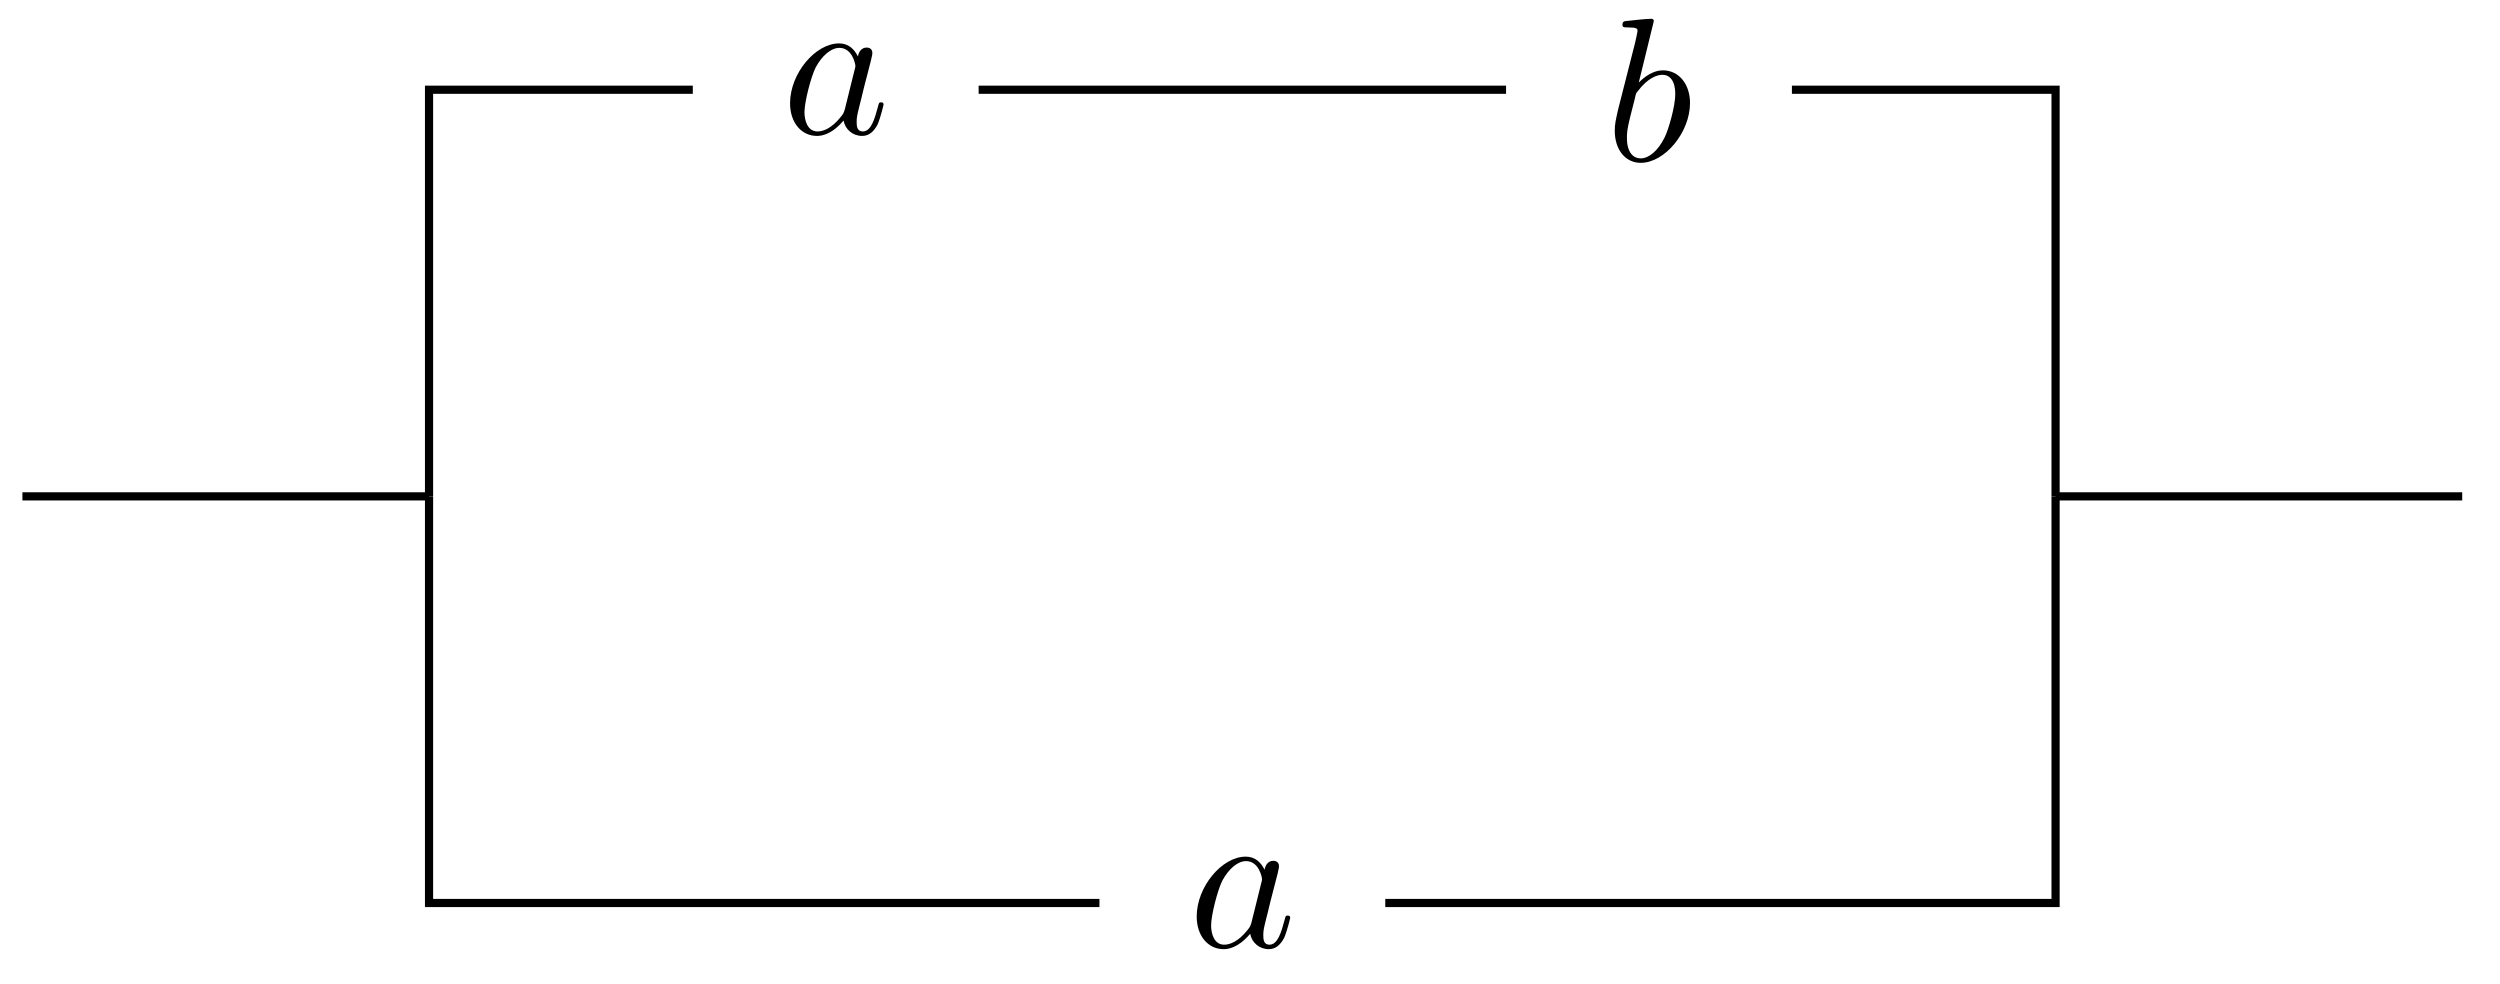
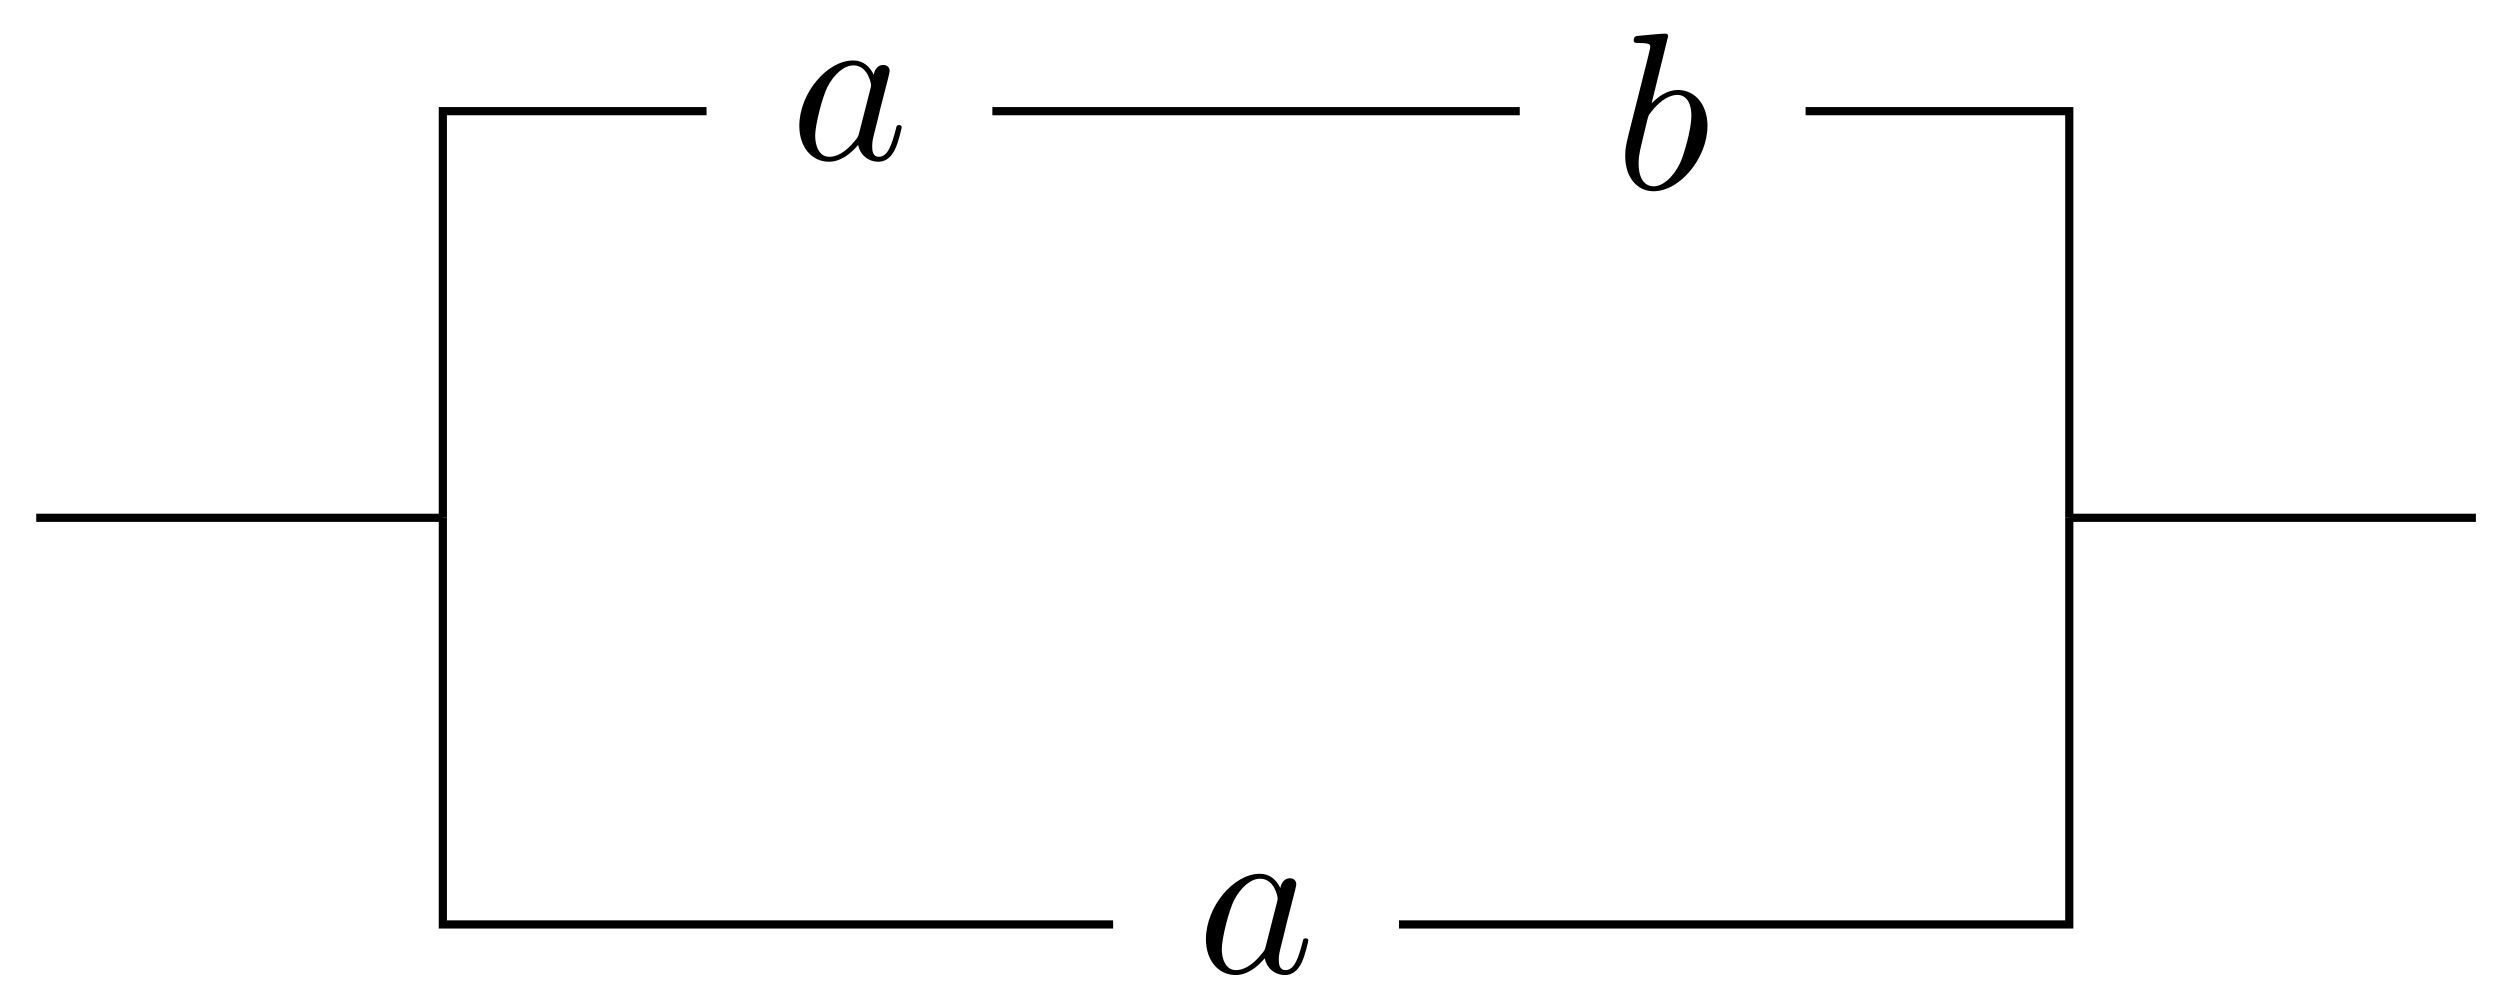
- <svg xmlns="http://www.w3.org/2000/svg" xmlns:xlink="http://www.w3.org/1999/xlink" width="122pt" height="48pt" viewBox="0 0 122 48" version="1.1">
+ <svg xmlns="http://www.w3.org/2000/svg" xmlns:xlink="http://www.w3.org/1999/xlink" version="1.1" width="122" height="49" viewBox="0 0 122 49">
  <defs>
-     <g>
-       <symbol overflow="visible" id="glyph0-0">
-         <path style="stroke:none;" d="" />
-       </symbol>
-       <symbol overflow="visible" id="glyph0-1">
-         <path style="stroke:none;" d="M 3.719 -3.766 C 3.531 -4.141 3.25 -4.406 2.797 -4.406 C 1.641 -4.406 0.406 -2.938 0.406 -1.484 C 0.406 -0.547 0.953 0.109 1.719 0.109 C 1.922 0.109 2.422 0.062 3.016 -0.641 C 3.094 -0.219 3.453 0.109 3.922 0.109 C 4.281 0.109 4.5 -0.125 4.672 -0.438 C 4.828 -0.797 4.969 -1.406 4.969 -1.422 C 4.969 -1.531 4.875 -1.531 4.844 -1.531 C 4.75 -1.531 4.734 -1.484 4.703 -1.344 C 4.531 -0.703 4.359 -0.109 3.953 -0.109 C 3.672 -0.109 3.656 -0.375 3.656 -0.562 C 3.656 -0.781 3.672 -0.875 3.781 -1.312 C 3.891 -1.719 3.906 -1.828 4 -2.203 L 4.359 -3.594 C 4.422 -3.875 4.422 -3.891 4.422 -3.938 C 4.422 -4.109 4.312 -4.203 4.141 -4.203 C 3.891 -4.203 3.75 -3.984 3.719 -3.766 Z M 3.078 -1.188 C 3.016 -1 3.016 -0.984 2.875 -0.812 C 2.438 -0.266 2.031 -0.109 1.75 -0.109 C 1.25 -0.109 1.109 -0.656 1.109 -1.047 C 1.109 -1.547 1.422 -2.766 1.656 -3.234 C 1.969 -3.812 2.406 -4.188 2.812 -4.188 C 3.453 -4.188 3.594 -3.375 3.594 -3.312 C 3.594 -3.25 3.578 -3.188 3.562 -3.141 Z M 3.078 -1.188 " />
-       </symbol>
-       <symbol overflow="visible" id="glyph0-2">
-         <path style="stroke:none;" d="M 2.375 -6.812 C 2.375 -6.812 2.375 -6.922 2.25 -6.922 C 2.031 -6.922 1.297 -6.844 1.031 -6.812 C 0.953 -6.812 0.844 -6.797 0.844 -6.625 C 0.844 -6.5 0.938 -6.5 1.094 -6.5 C 1.562 -6.5 1.578 -6.438 1.578 -6.328 C 1.578 -6.266 1.5 -5.922 1.453 -5.719 L 0.625 -2.469 C 0.516 -1.969 0.469 -1.797 0.469 -1.453 C 0.469 -0.516 1 0.109 1.734 0.109 C 2.906 0.109 4.141 -1.375 4.141 -2.812 C 4.141 -3.719 3.609 -4.406 2.812 -4.406 C 2.359 -4.406 1.938 -4.109 1.641 -3.812 Z M 1.453 -3.047 C 1.5 -3.266 1.5 -3.281 1.594 -3.391 C 2.078 -4.031 2.531 -4.188 2.797 -4.188 C 3.156 -4.188 3.422 -3.891 3.422 -3.25 C 3.422 -2.656 3.094 -1.516 2.906 -1.141 C 2.578 -0.469 2.125 -0.109 1.734 -0.109 C 1.391 -0.109 1.062 -0.375 1.062 -1.109 C 1.062 -1.312 1.062 -1.5 1.219 -2.125 Z M 1.453 -3.047 " />
-       </symbol>
-     </g>
+     <path id="font_1_1" d="M.373 .378C.355 .415 .326 .442 .281 .442 .164 .442 .04 .295 .04 .149 .04 .055 .095-.011 .173-.011 .193-.011 .243-.007 .303 .064 .311 .022 .346-.011 .394-.011 .429-.011 .452 .012 .468 .044 .485 .08 .498 .141 .498 .143 .498 .153 .489 .153 .486 .153 .476 .153 .475 .149 .472 .135 .455 .07 .437 .011 .396 .011 .369 .011 .366 .037 .366 .057 .366 .079 .368 .087 .379 .131 .39 .173 .392 .183 .401 .221L.437 .361C.444 .389 .444 .391 .444 .395 .444 .412 .432 .422 .415 .422 .391 .422 .376 .4 .373 .378M.308 .119C.303 .101 .303 .099 .288 .082 .244 .027 .203 .011 .175 .011 .125 .011 .111 .066 .111 .105 .111 .155 .143 .278 .166 .324 .197 .383 .242 .42 .282 .42 .347 .42 .361 .338 .361 .332 .361 .326 .359 .32 .358 .315L.308 .119Z" />
+     <path id="font_1_2" d="M.239 .683C.239 .684 .239 .694 .226 .694 .203 .694 .13 .686 .104 .684 .096 .683 .085 .682 .085 .664 .085 .652 .094 .652 .109 .652 .157 .652 .159 .645 .159 .635 .159 .628 .15 .594 .145 .573L.063 .247C.051 .197 .047 .181 .047 .146 .047 .051 .1-.011 .174-.011 .292-.011 .415 .138 .415 .282 .415 .373 .362 .442 .282 .442 .236 .442 .195 .413 .165 .382L.239 .683M.145 .305C.151 .327 .151 .329 .16 .34 .209 .405 .254 .42 .28 .42 .316 .42 .343 .39 .343 .326 .343 .267 .31 .152 .292 .114 .259 .047 .213 .011 .174 .011 .14 .011 .107 .038 .107 .112 .107 .131 .107 .15 .123 .213L.145 .305Z" />
  </defs>
-   <g id="surface1">
-     <g style="fill:rgb(0%,0%,0%);fill-opacity:1;">
-       <use xlink:href="#glyph0-1" x="57.993" y="46.21" />
-     </g>
-     <g style="fill:rgb(0%,0%,0%);fill-opacity:1;">
-       <use xlink:href="#glyph0-1" x="38.149" y="6.524" />
-     </g>
-     <g style="fill:rgb(0%,0%,0%);fill-opacity:1;">
-       <use xlink:href="#glyph0-2" x="78.332" y="7.838" />
-     </g>
-     <path style="fill:none;stroke-width:0.399;stroke-linecap:butt;stroke-linejoin:miter;stroke:rgb(0%,0%,0%);stroke-opacity:1;stroke-miterlimit:10;" d="M -59.529 19.842 L -39.687 19.842 M 39.684 19.842 L 59.527 19.842 " transform="matrix(1.00005,0,0,-1,60.62613,44.065)" />
-     <path style="fill:none;stroke-width:0.399;stroke-linecap:butt;stroke-linejoin:miter;stroke:rgb(0%,0%,0%);stroke-opacity:1;stroke-miterlimit:10;" d="M -39.687 19.842 L -39.687 -0.001 L -6.973 -0.001 M 6.975 -0.001 L 39.684 -0.001 L 39.684 19.842 " transform="matrix(1.00005,0,0,-1,60.62613,44.065)" />
-     <path style="fill:none;stroke-width:0.399;stroke-linecap:butt;stroke-linejoin:miter;stroke:rgb(0%,0%,0%);stroke-opacity:1;stroke-miterlimit:10;" d="M -39.687 19.842 L -39.687 39.686 L -26.816 39.686 M -12.868 39.686 L 12.869 39.686 M 26.818 39.686 L 39.684 39.686 L 39.684 19.842 " transform="matrix(1.00005,0,0,-1,60.62613,44.065)" />
-   </g>
+   <use data-text="a" xlink:href="#font_1_1" transform="matrix(10.9091,0,0,-10.90975,58.413,47.46189)" />
+   <use data-text="a" xlink:href="#font_1_1" transform="matrix(10.9091,0,0,-10.90975,38.57,7.772507)" />
+   <use data-text="b" xlink:href="#font_1_2" transform="matrix(10.9091,0,0,-10.90975,78.798,9.212597)" />
+   <path transform="matrix(1,0,0,-1.00006,61.296,45.11275)" stroke-width=".399" stroke-linecap="butt" stroke-miterlimit="10" stroke-linejoin="miter" fill="none" stroke="#000000" d="M-59.528 19.843H-39.685M39.685 19.843H59.528" />
+   <path transform="matrix(1,0,0,-1.00006,61.296,45.11275)" stroke-width=".399" stroke-linecap="butt" stroke-miterlimit="10" stroke-linejoin="miter" fill="none" stroke="#000000" d="M-39.685 19.843V0H-6.974M6.974 0H39.685V19.843" />
+   <path transform="matrix(1,0,0,-1.00006,61.296,45.11275)" stroke-width=".399" stroke-linecap="butt" stroke-miterlimit="10" stroke-linejoin="miter" fill="none" stroke="#000000" d="M-39.685 19.843V39.685L-26.817 39.686M-12.869 39.686H12.869M26.817 39.686 39.685 39.685V19.843" />
</svg>
